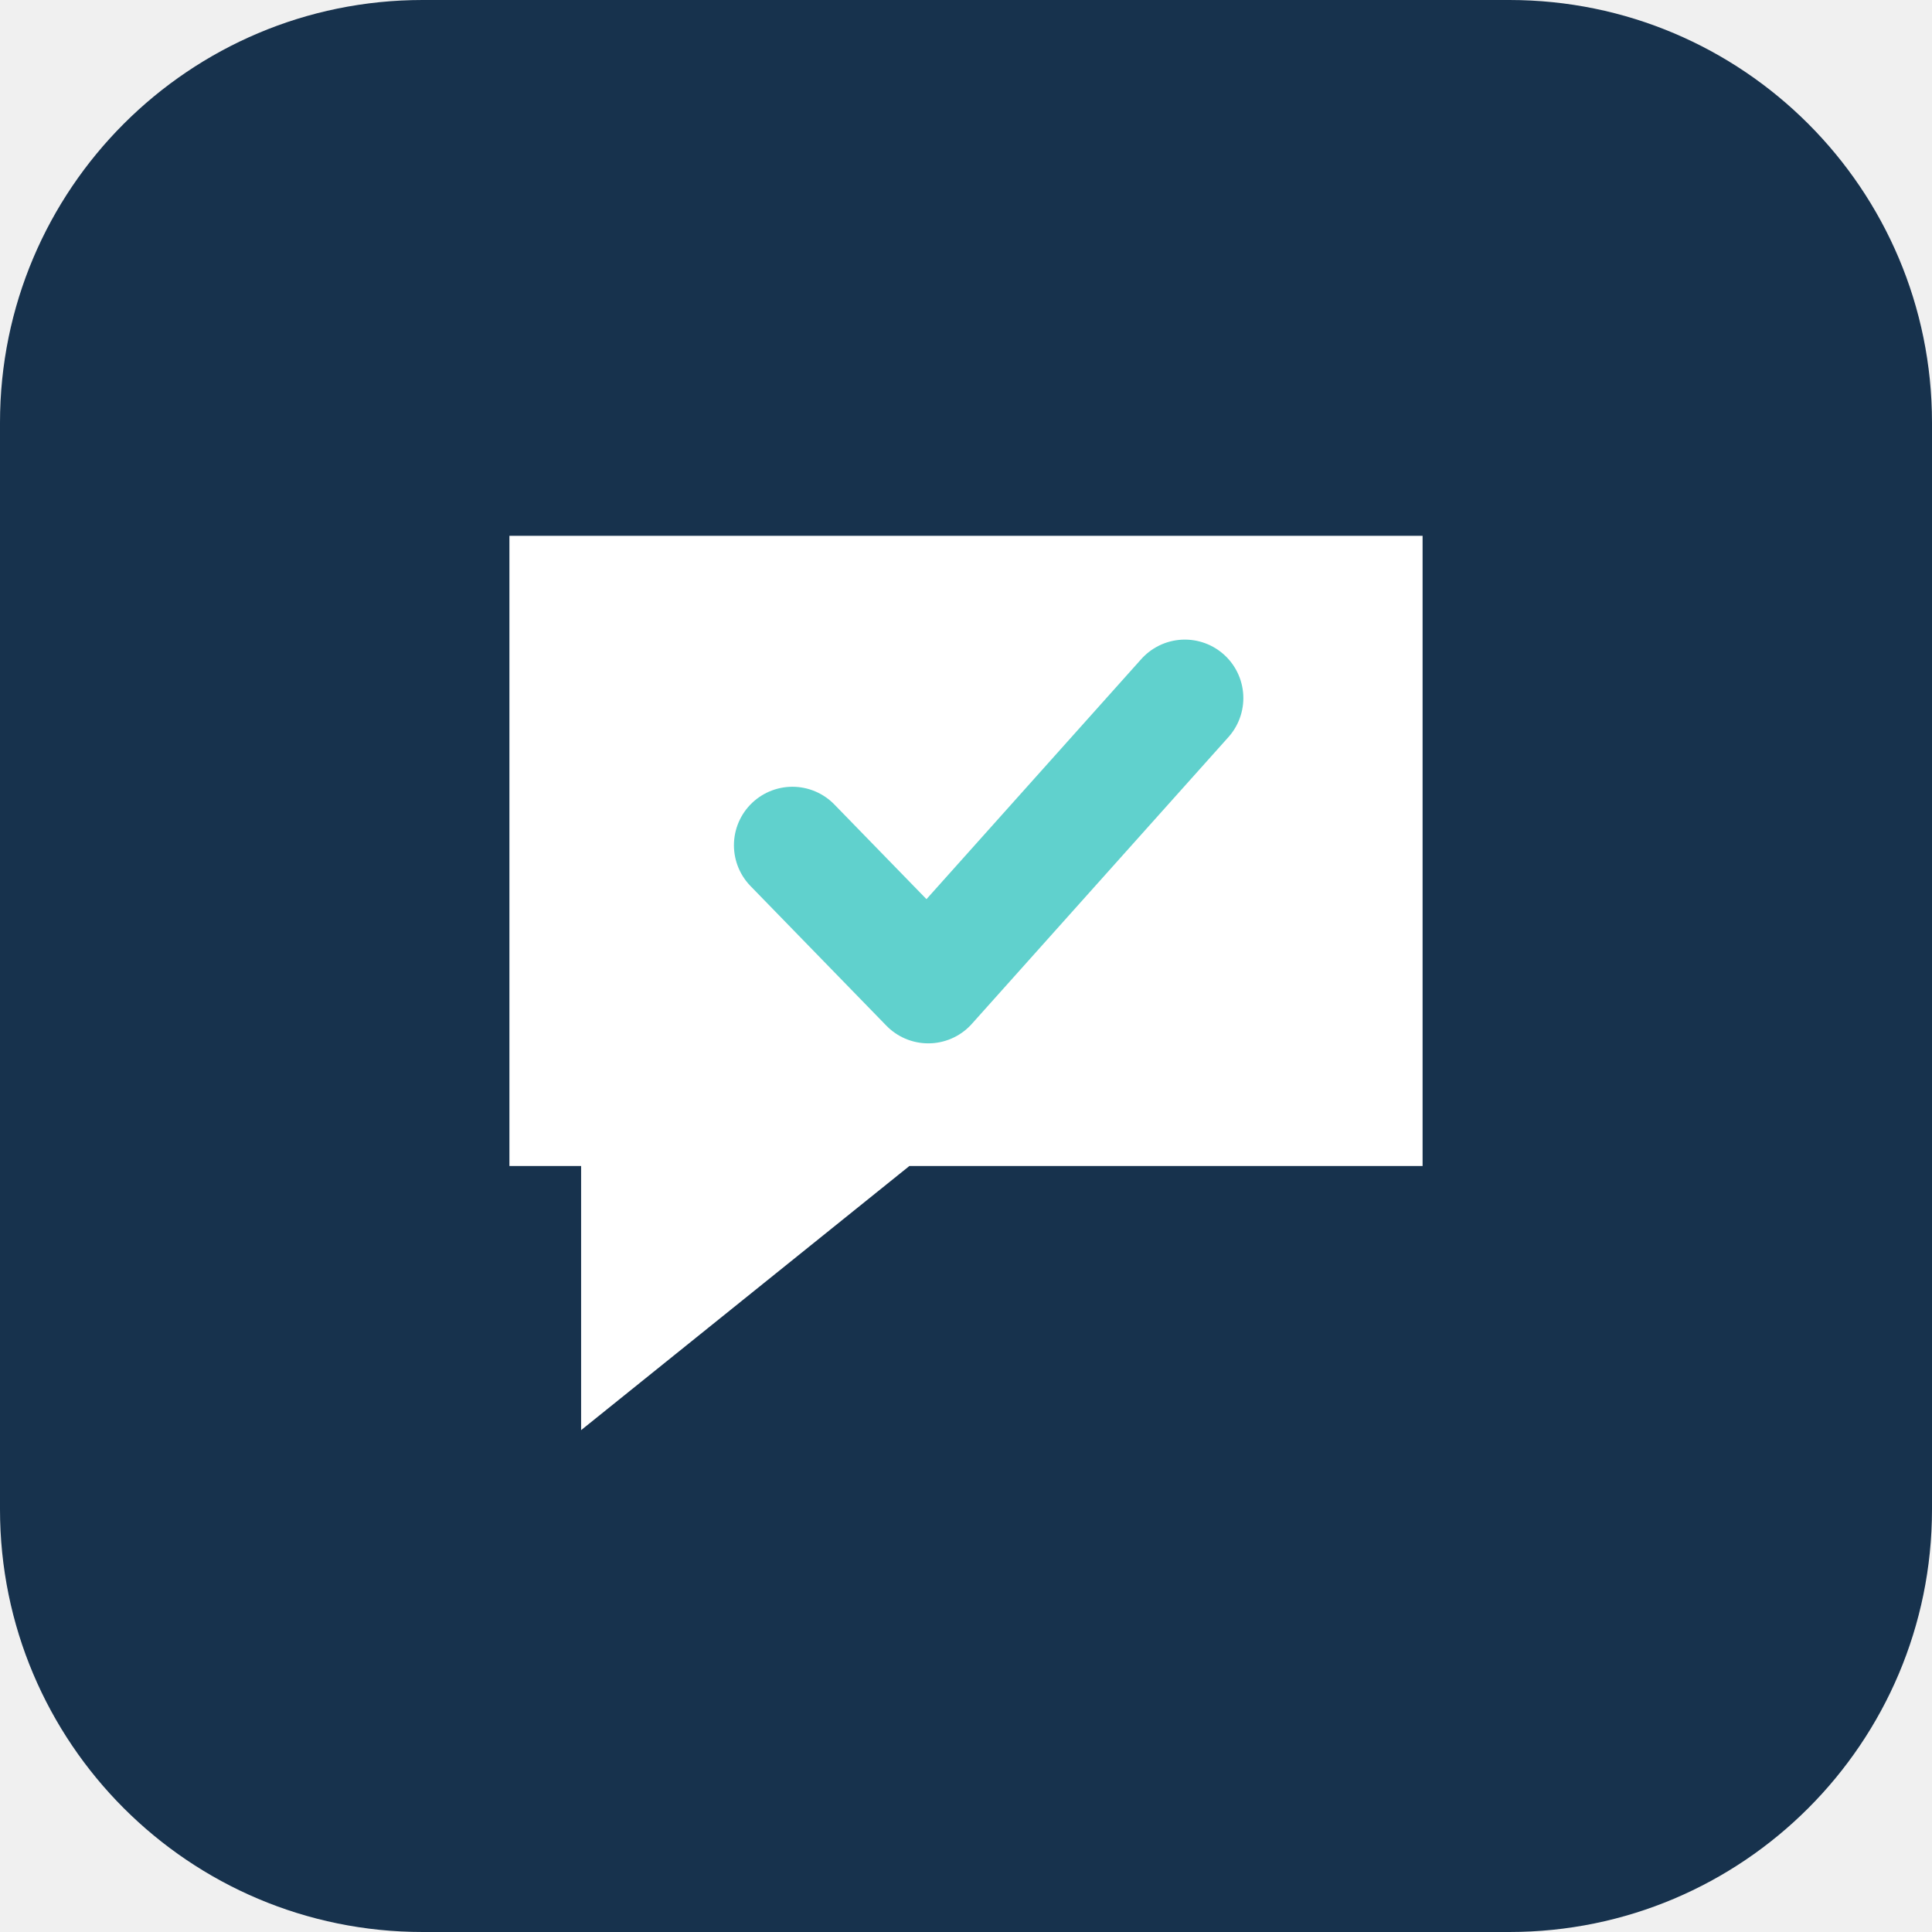
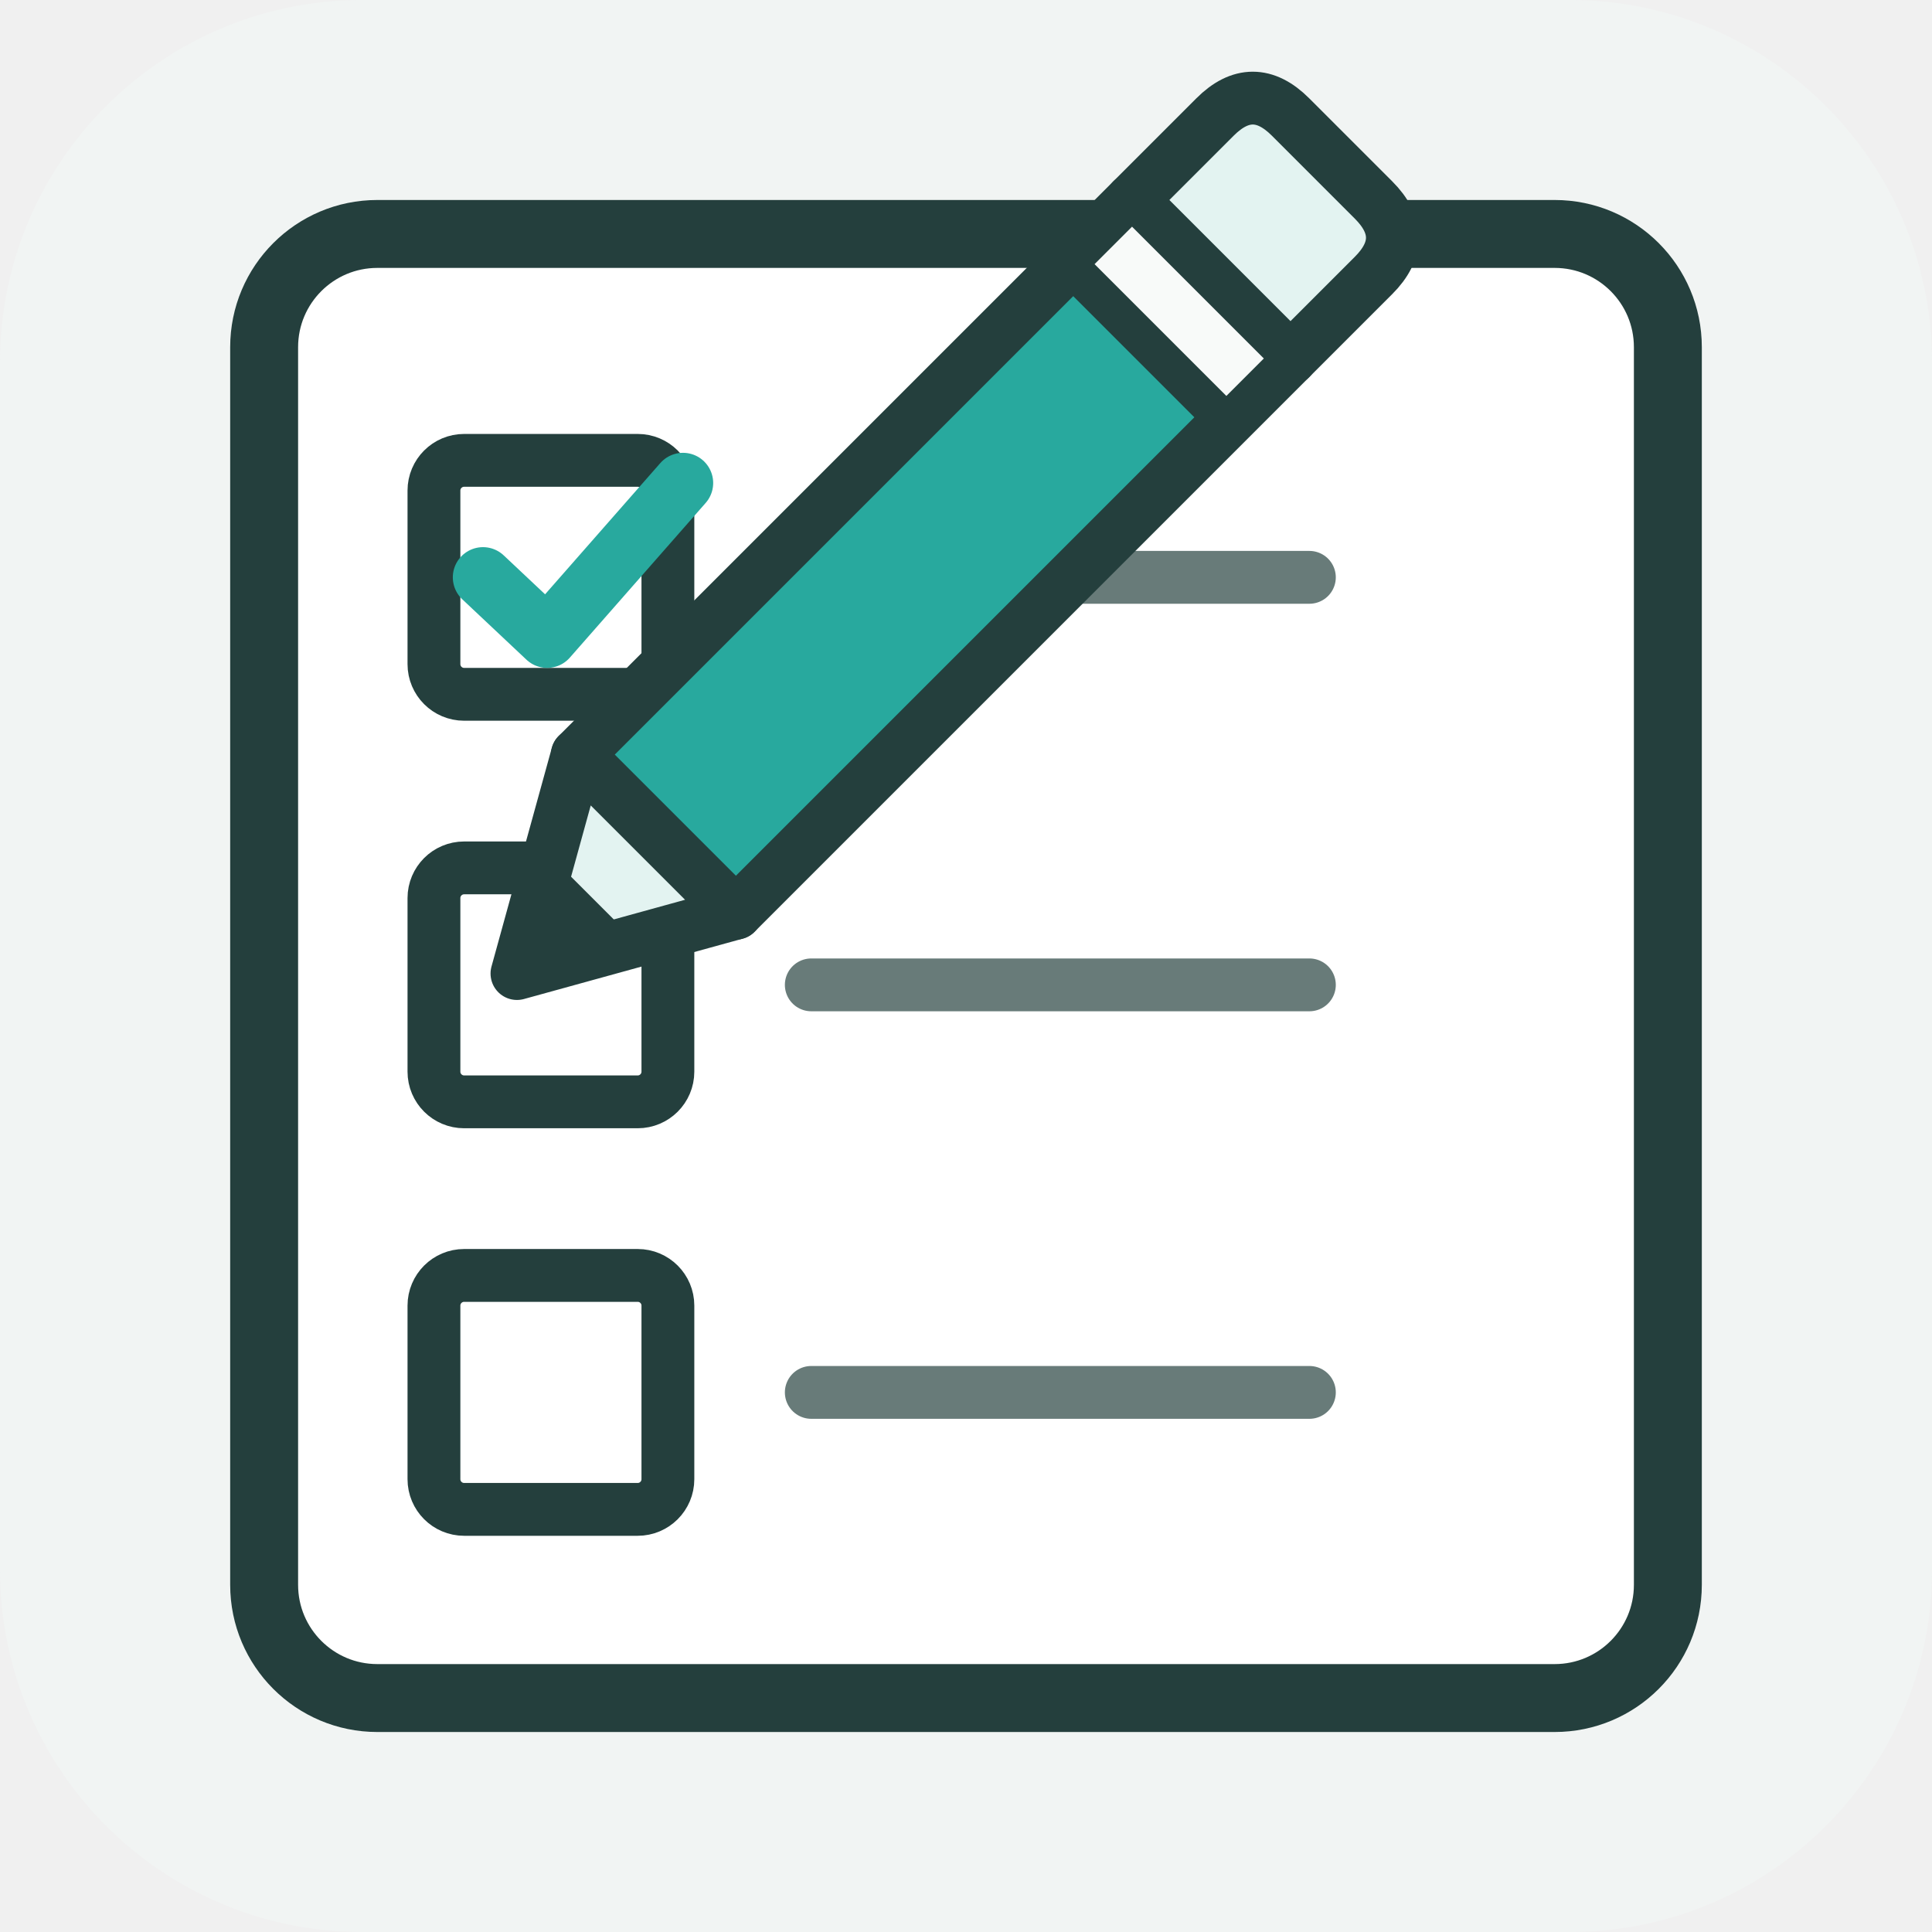
- <svg xmlns="http://www.w3.org/2000/svg" viewBox="0 0 512 512">
-   <rect width="512" height="512" rx="112" fill="#17324D" />
-   <path d="M135 142h242v167H241l-87 70v-70h-19z" fill="#fff" />
-   <path d="m210 224 36 37 68-76" fill="none" stroke="#60D1CD" stroke-width="31" stroke-linecap="round" stroke-linejoin="round" />
+ <svg xmlns="http://www.w3.org/2000/svg" viewBox="0 0 512 512" width="512" height="512">
+   <rect width="512" height="512" rx="96" fill="#f1f4f3" />
+   <rect x="70" y="62" width="372" height="388" rx="30" fill="#ffffff" stroke="#243f3d" stroke-width="18" />
+   <rect x="115" y="122" width="62" height="62" rx="8" fill="#ffffff" stroke="#243f3d" stroke-width="14" />
+   <path d="M128 153 L145 169 L181 128" fill="none" stroke="#28a99e" stroke-width="16" stroke-linecap="round" stroke-linejoin="round" />
+   <path d="M215 153 H347" fill="none" stroke="#687b79" stroke-width="14" stroke-linecap="round" />
+   <rect x="115" y="230" width="62" height="62" rx="8" fill="#ffffff" stroke="#243f3d" stroke-width="14" />
+   <path d="M215 261 H347" fill="none" stroke="#687b79" stroke-width="14" stroke-linecap="round" />
+   <rect x="115" y="338" width="62" height="62" rx="8" fill="#ffffff" stroke="#243f3d" stroke-width="14" />
+   <path d="M215 369 H347" fill="none" stroke="#687b79" stroke-width="14" stroke-linecap="round" />
+   <path d="M300 53        L342 95        L195 242        L153 200        Z" fill="#28a99e" stroke="#243f3d" stroke-width="14" stroke-linejoin="round" />
+   <path d="M300 53        L322 31        Q332 21 342 31        L364 53        Q374 63 364 73        L342 95        Z" fill="#e3f3f1" stroke="#243f3d" stroke-width="14" stroke-linejoin="round" />
+   <path d="M283 70        L325 112        L342 95        L300 53        Z" fill="#f8faf9" stroke="#243f3d" stroke-width="10" stroke-linejoin="round" />
+   <path d="M153 200        L195 242        L137 258        Z" fill="#e3f3f1" stroke="#243f3d" stroke-width="14" stroke-linejoin="round" />
+   <path d="M137 258        L151 232        L163 244        Z" fill="#243f3d" />
</svg>
